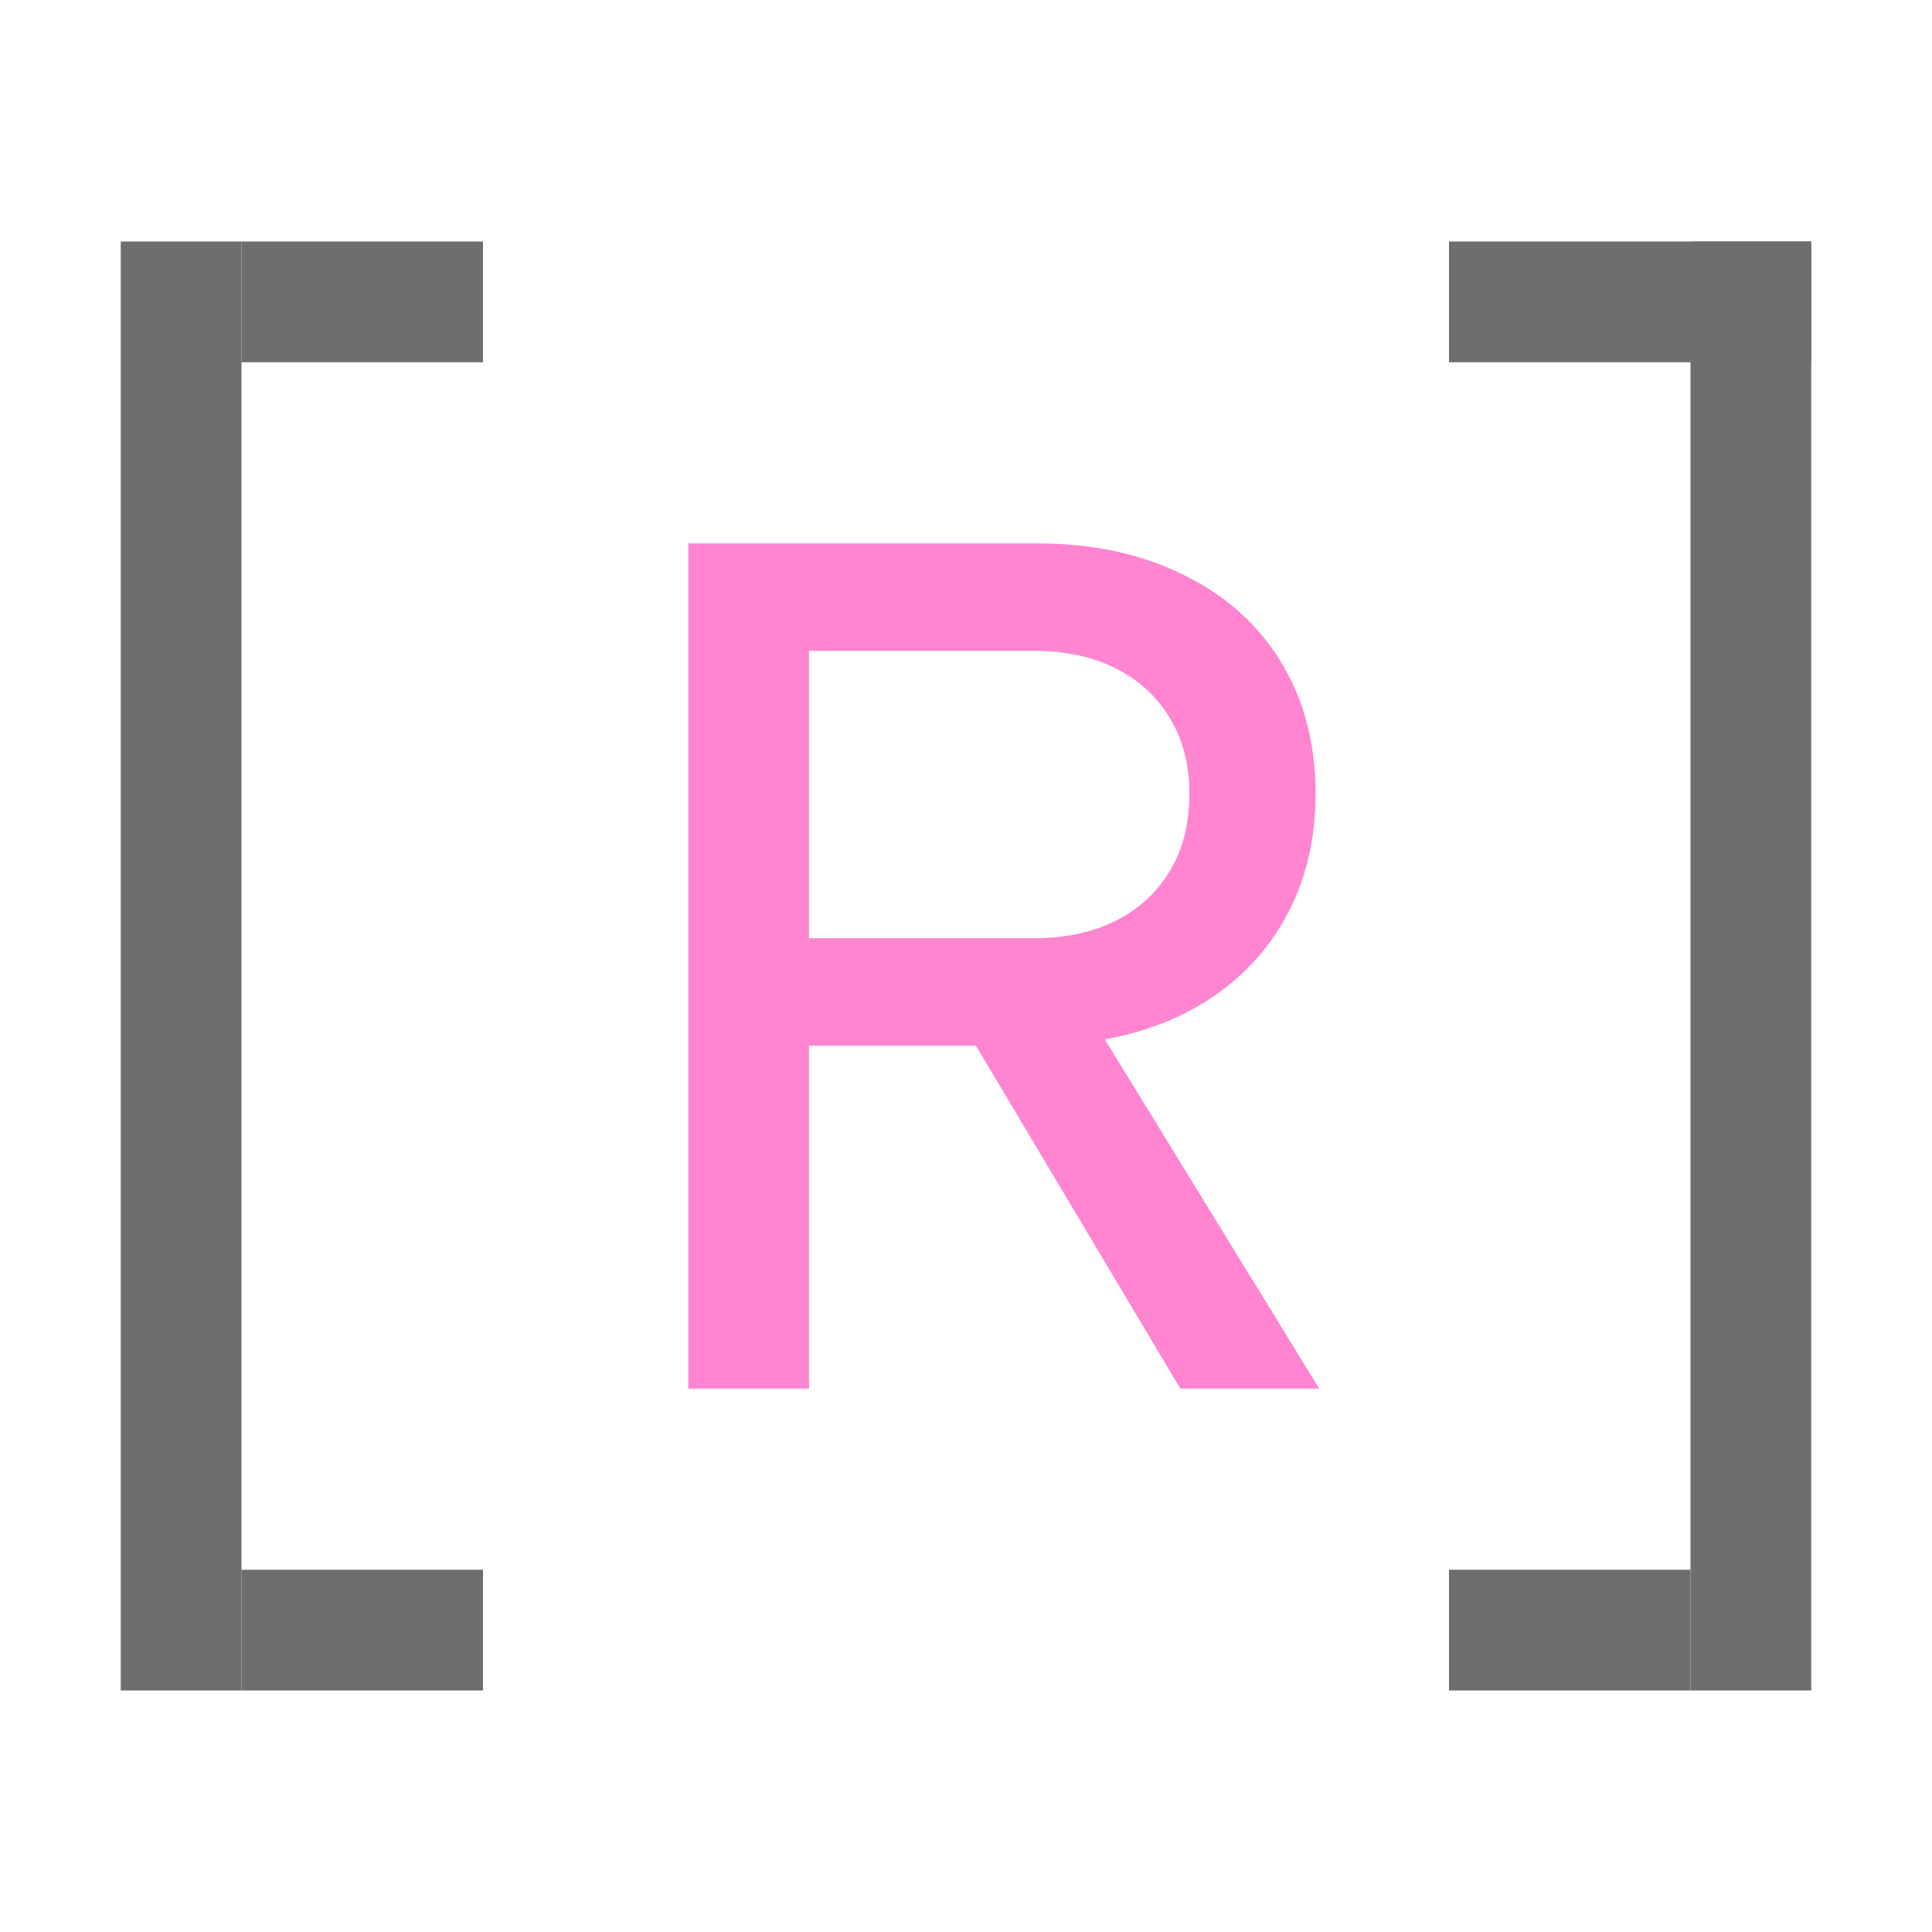
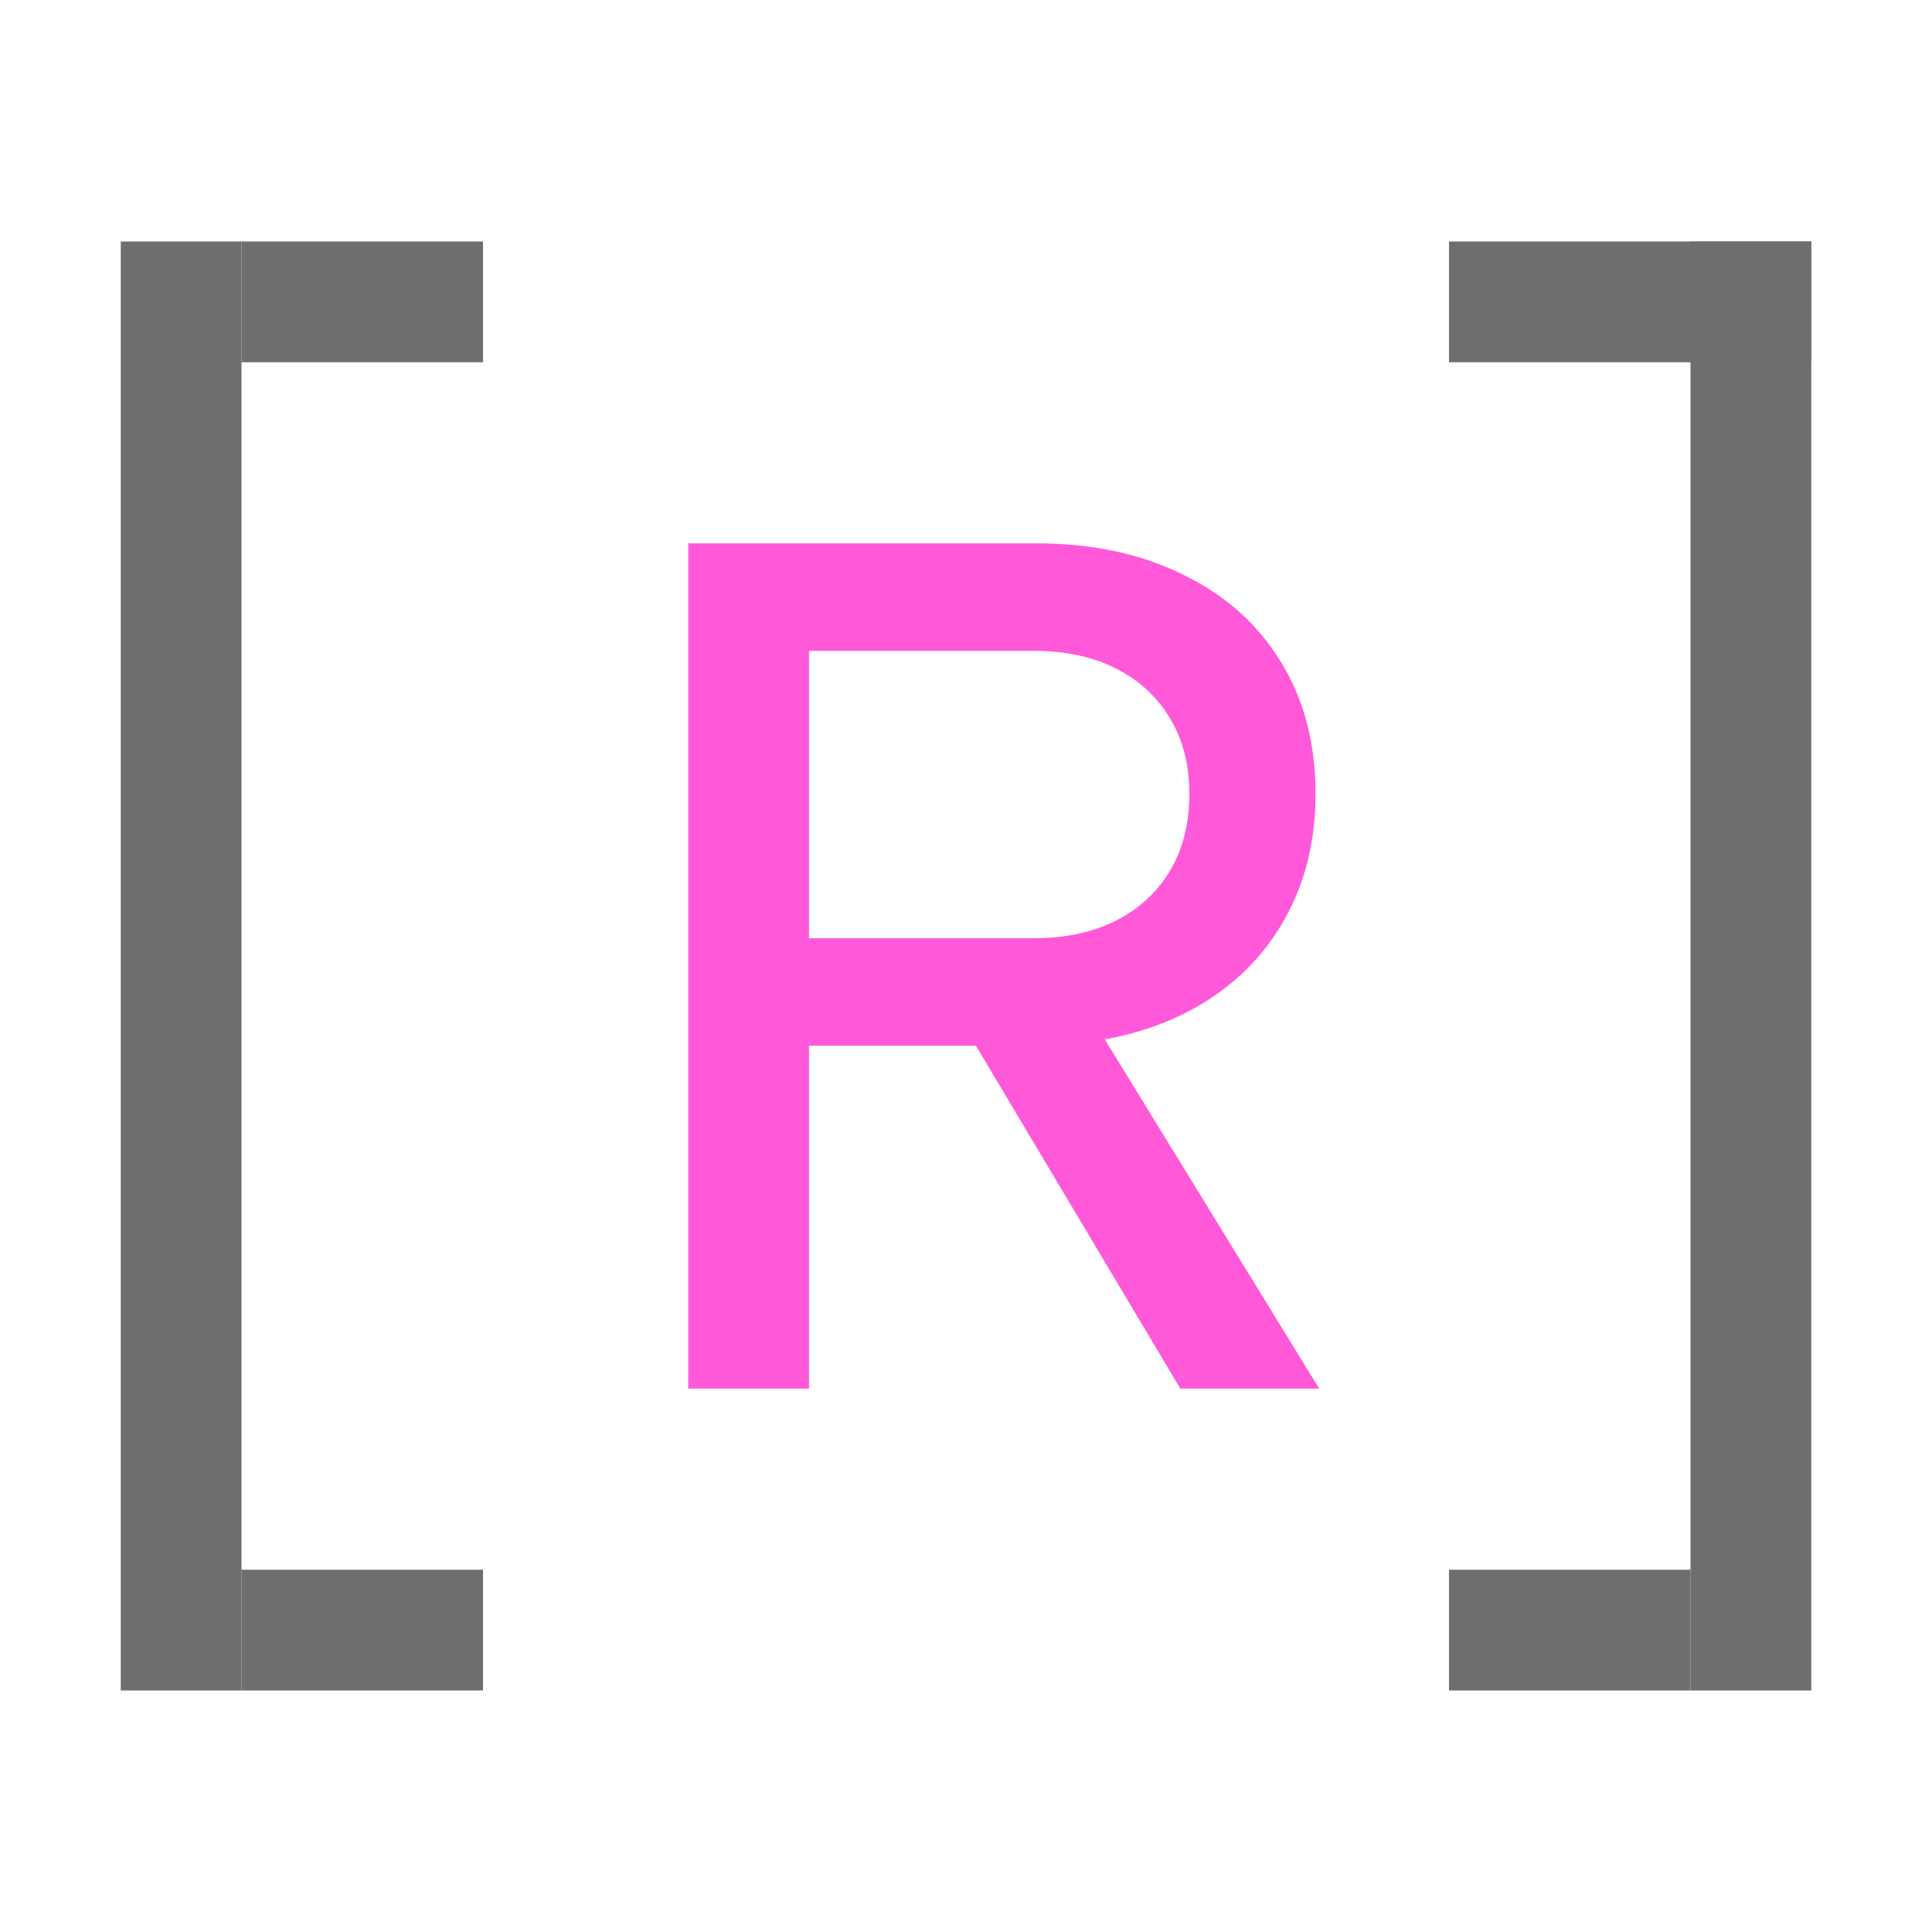
<svg xmlns="http://www.w3.org/2000/svg" width="16" height="16" viewBox="0 0 16 16">
  <g fill="none">
-     <path d="M7.93 8.405H9.025L10.925 11.5H9.775L7.93 8.405ZM5.7 4.5H8.585C9.048 4.5 9.453 4.587 9.8 4.76C10.15 4.93 10.42 5.172 10.61 5.485C10.8 5.795 10.895 6.158 10.895 6.575C10.895 6.988 10.798 7.353 10.605 7.67C10.412 7.987 10.138 8.232 9.785 8.405C9.432 8.575 9.018 8.66 8.545 8.66H6.7V11.5H5.7V4.5ZM8.56 7.77C8.82 7.77 9.047 7.722 9.24 7.625C9.433 7.528 9.583 7.39 9.69 7.21C9.797 7.03 9.85 6.818 9.85 6.575C9.85 6.335 9.797 6.127 9.69 5.95C9.583 5.77 9.433 5.632 9.24 5.535C9.047 5.438 8.82 5.39 8.56 5.39H6.7V7.77H8.56Z" fill="#FF85D0" />
+     <path d="M7.93 8.405H9.025L10.925 11.5H9.775L7.93 8.405ZM5.7 4.5H8.585C9.048 4.5 9.453 4.587 9.8 4.76C10.15 4.93 10.42 5.172 10.61 5.485C10.8 5.795 10.895 6.158 10.895 6.575C10.895 6.988 10.798 7.353 10.605 7.67C10.412 7.987 10.138 8.232 9.785 8.405C9.432 8.575 9.018 8.66 8.545 8.66H6.7V11.5H5.7V4.5ZM8.56 7.77C8.82 7.77 9.047 7.722 9.24 7.625C9.433 7.528 9.583 7.39 9.69 7.21C9.797 7.03 9.85 6.818 9.85 6.575C9.85 6.335 9.797 6.127 9.69 5.95C9.583 5.77 9.433 5.632 9.24 5.535C9.047 5.438 8.82 5.39 8.56 5.39H6.7V7.77H8.56Z" fill="#FF30D0" opacity=".8" />
    <rect width="1" height="12" x="1" y="2" fill="#6E6E6E" />
    <rect width="2" height="1" x="2" y="2" fill="#6E6E6E" />
    <rect width="2" height="1" x="2" y="13" fill="#6E6E6E" />
    <rect width="1" height="12" x="14" y="2" fill="#6E6E6E" />
    <rect width="3" height="1" x="12" y="2" fill="#6E6E6E" />
    <rect width="2" height="1" x="12" y="13" fill="#6E6E6E" />
  </g>
</svg>
